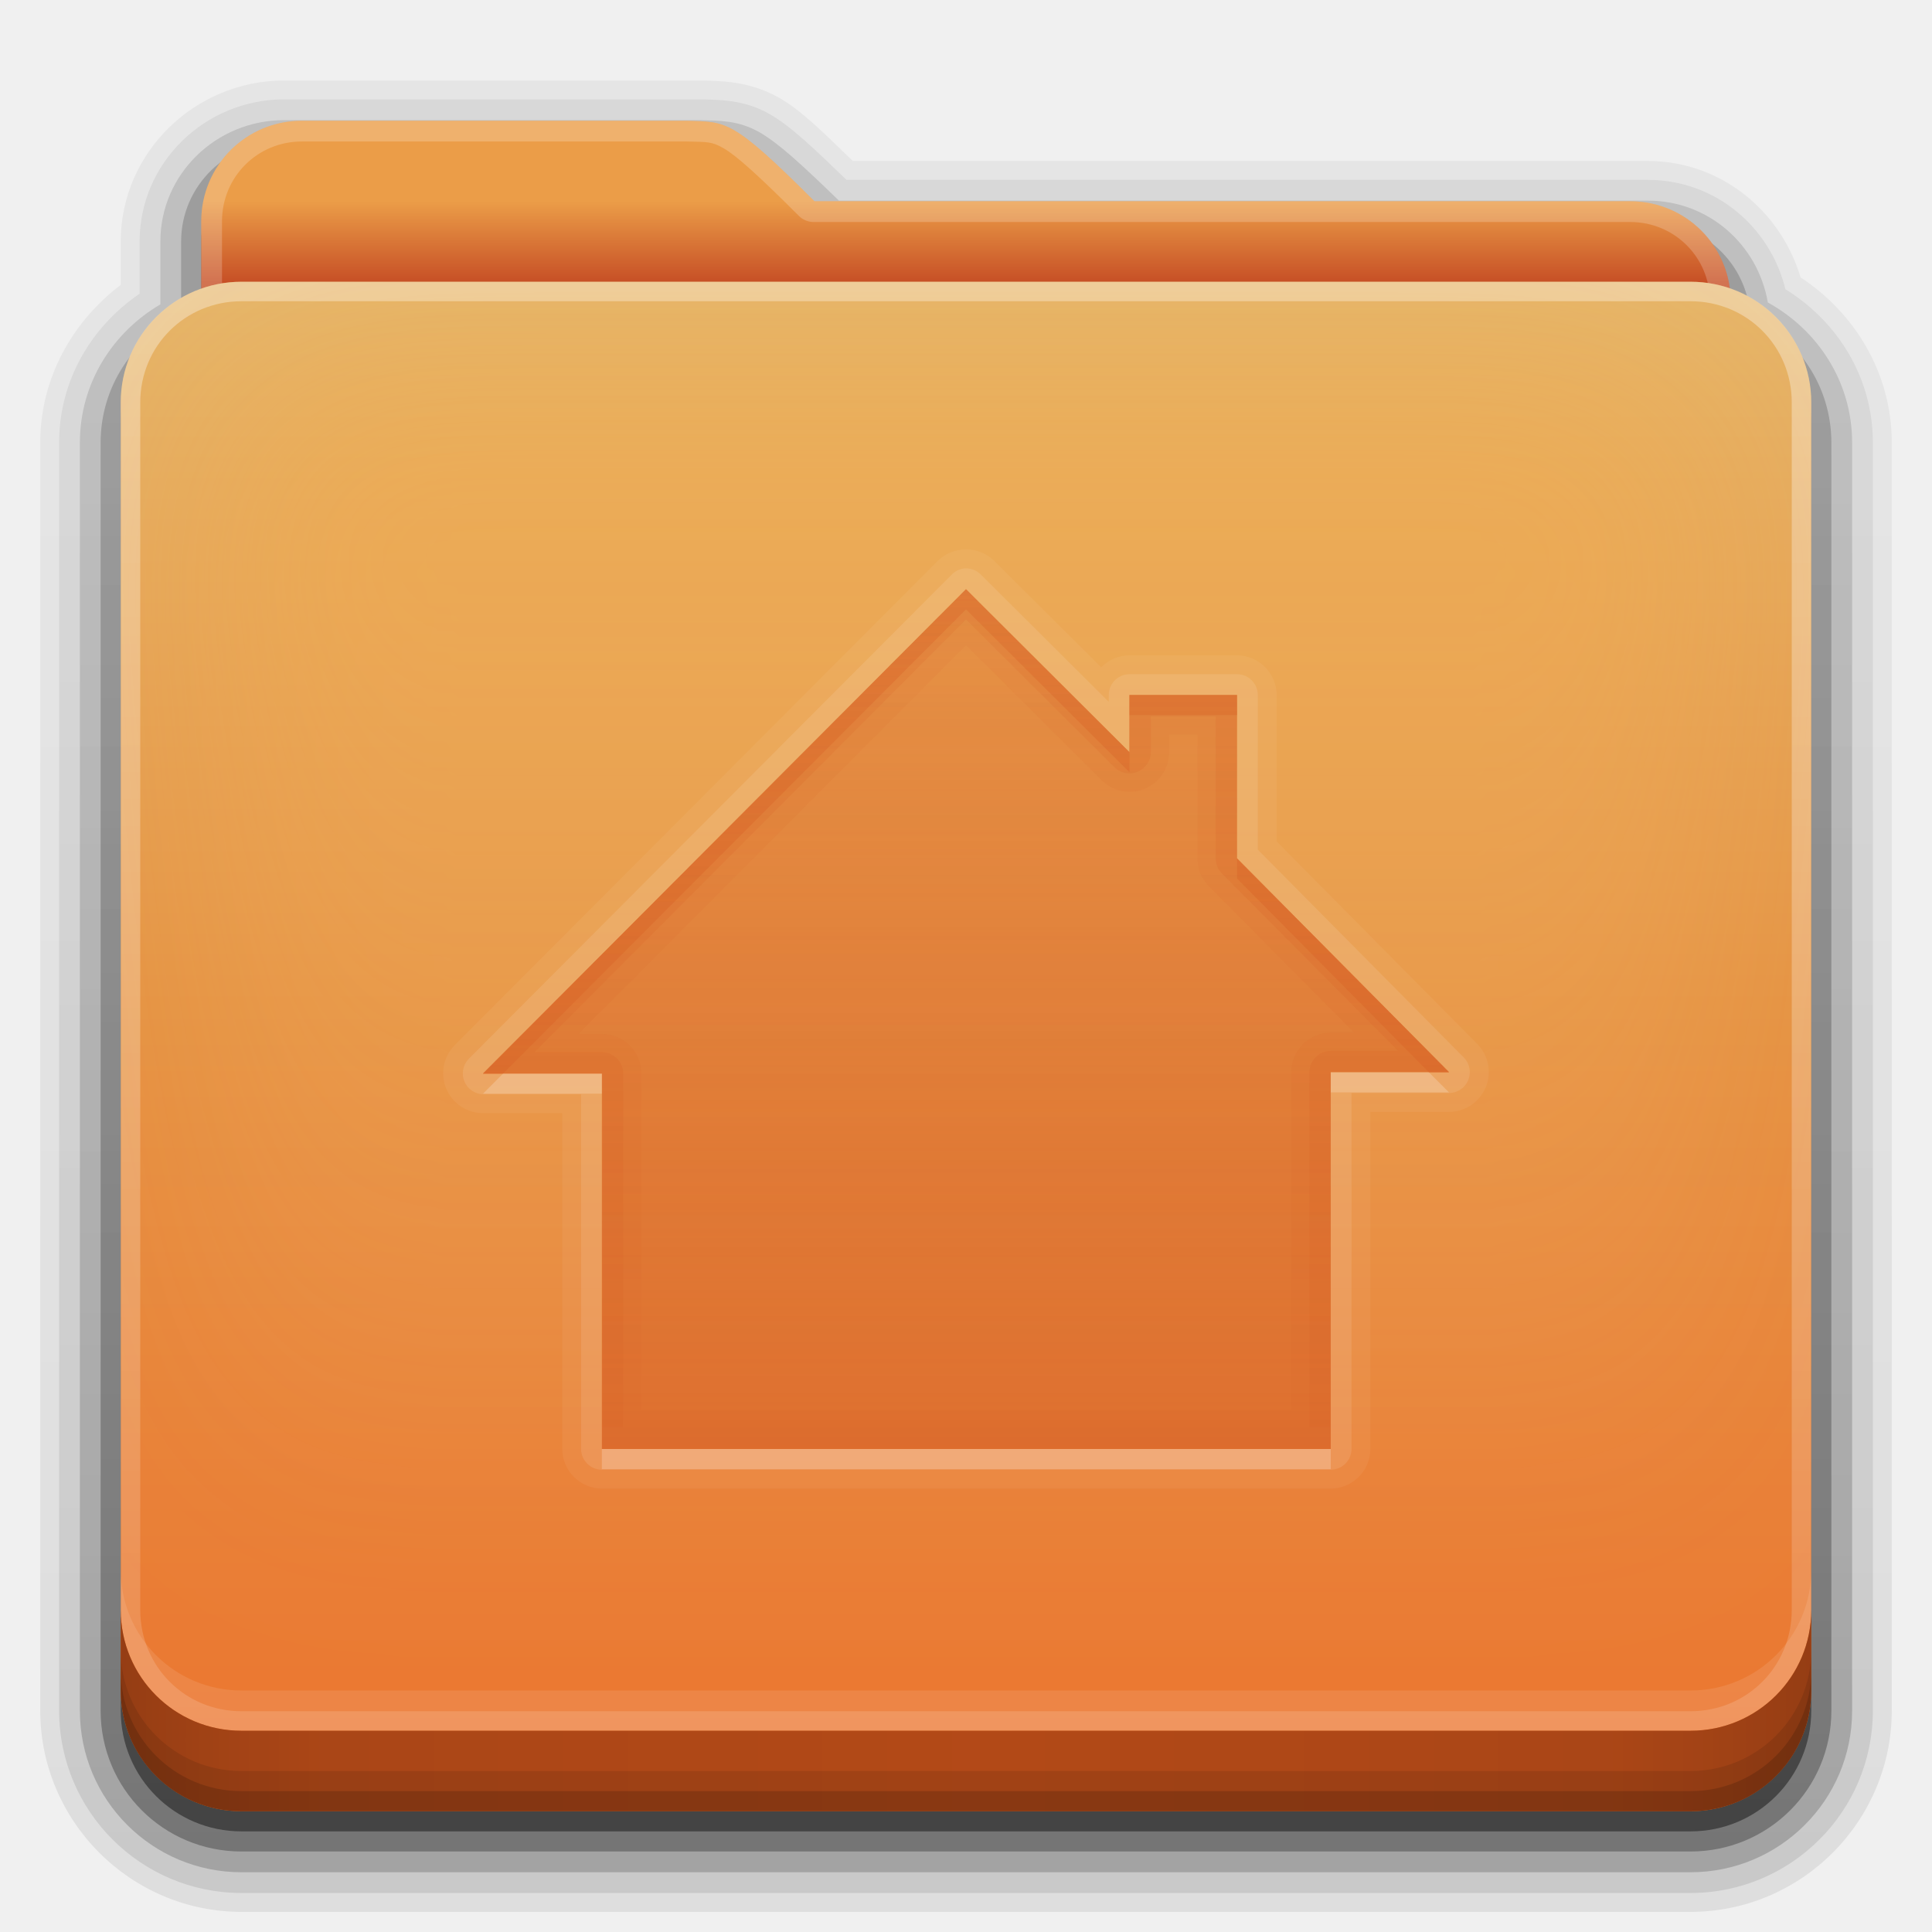
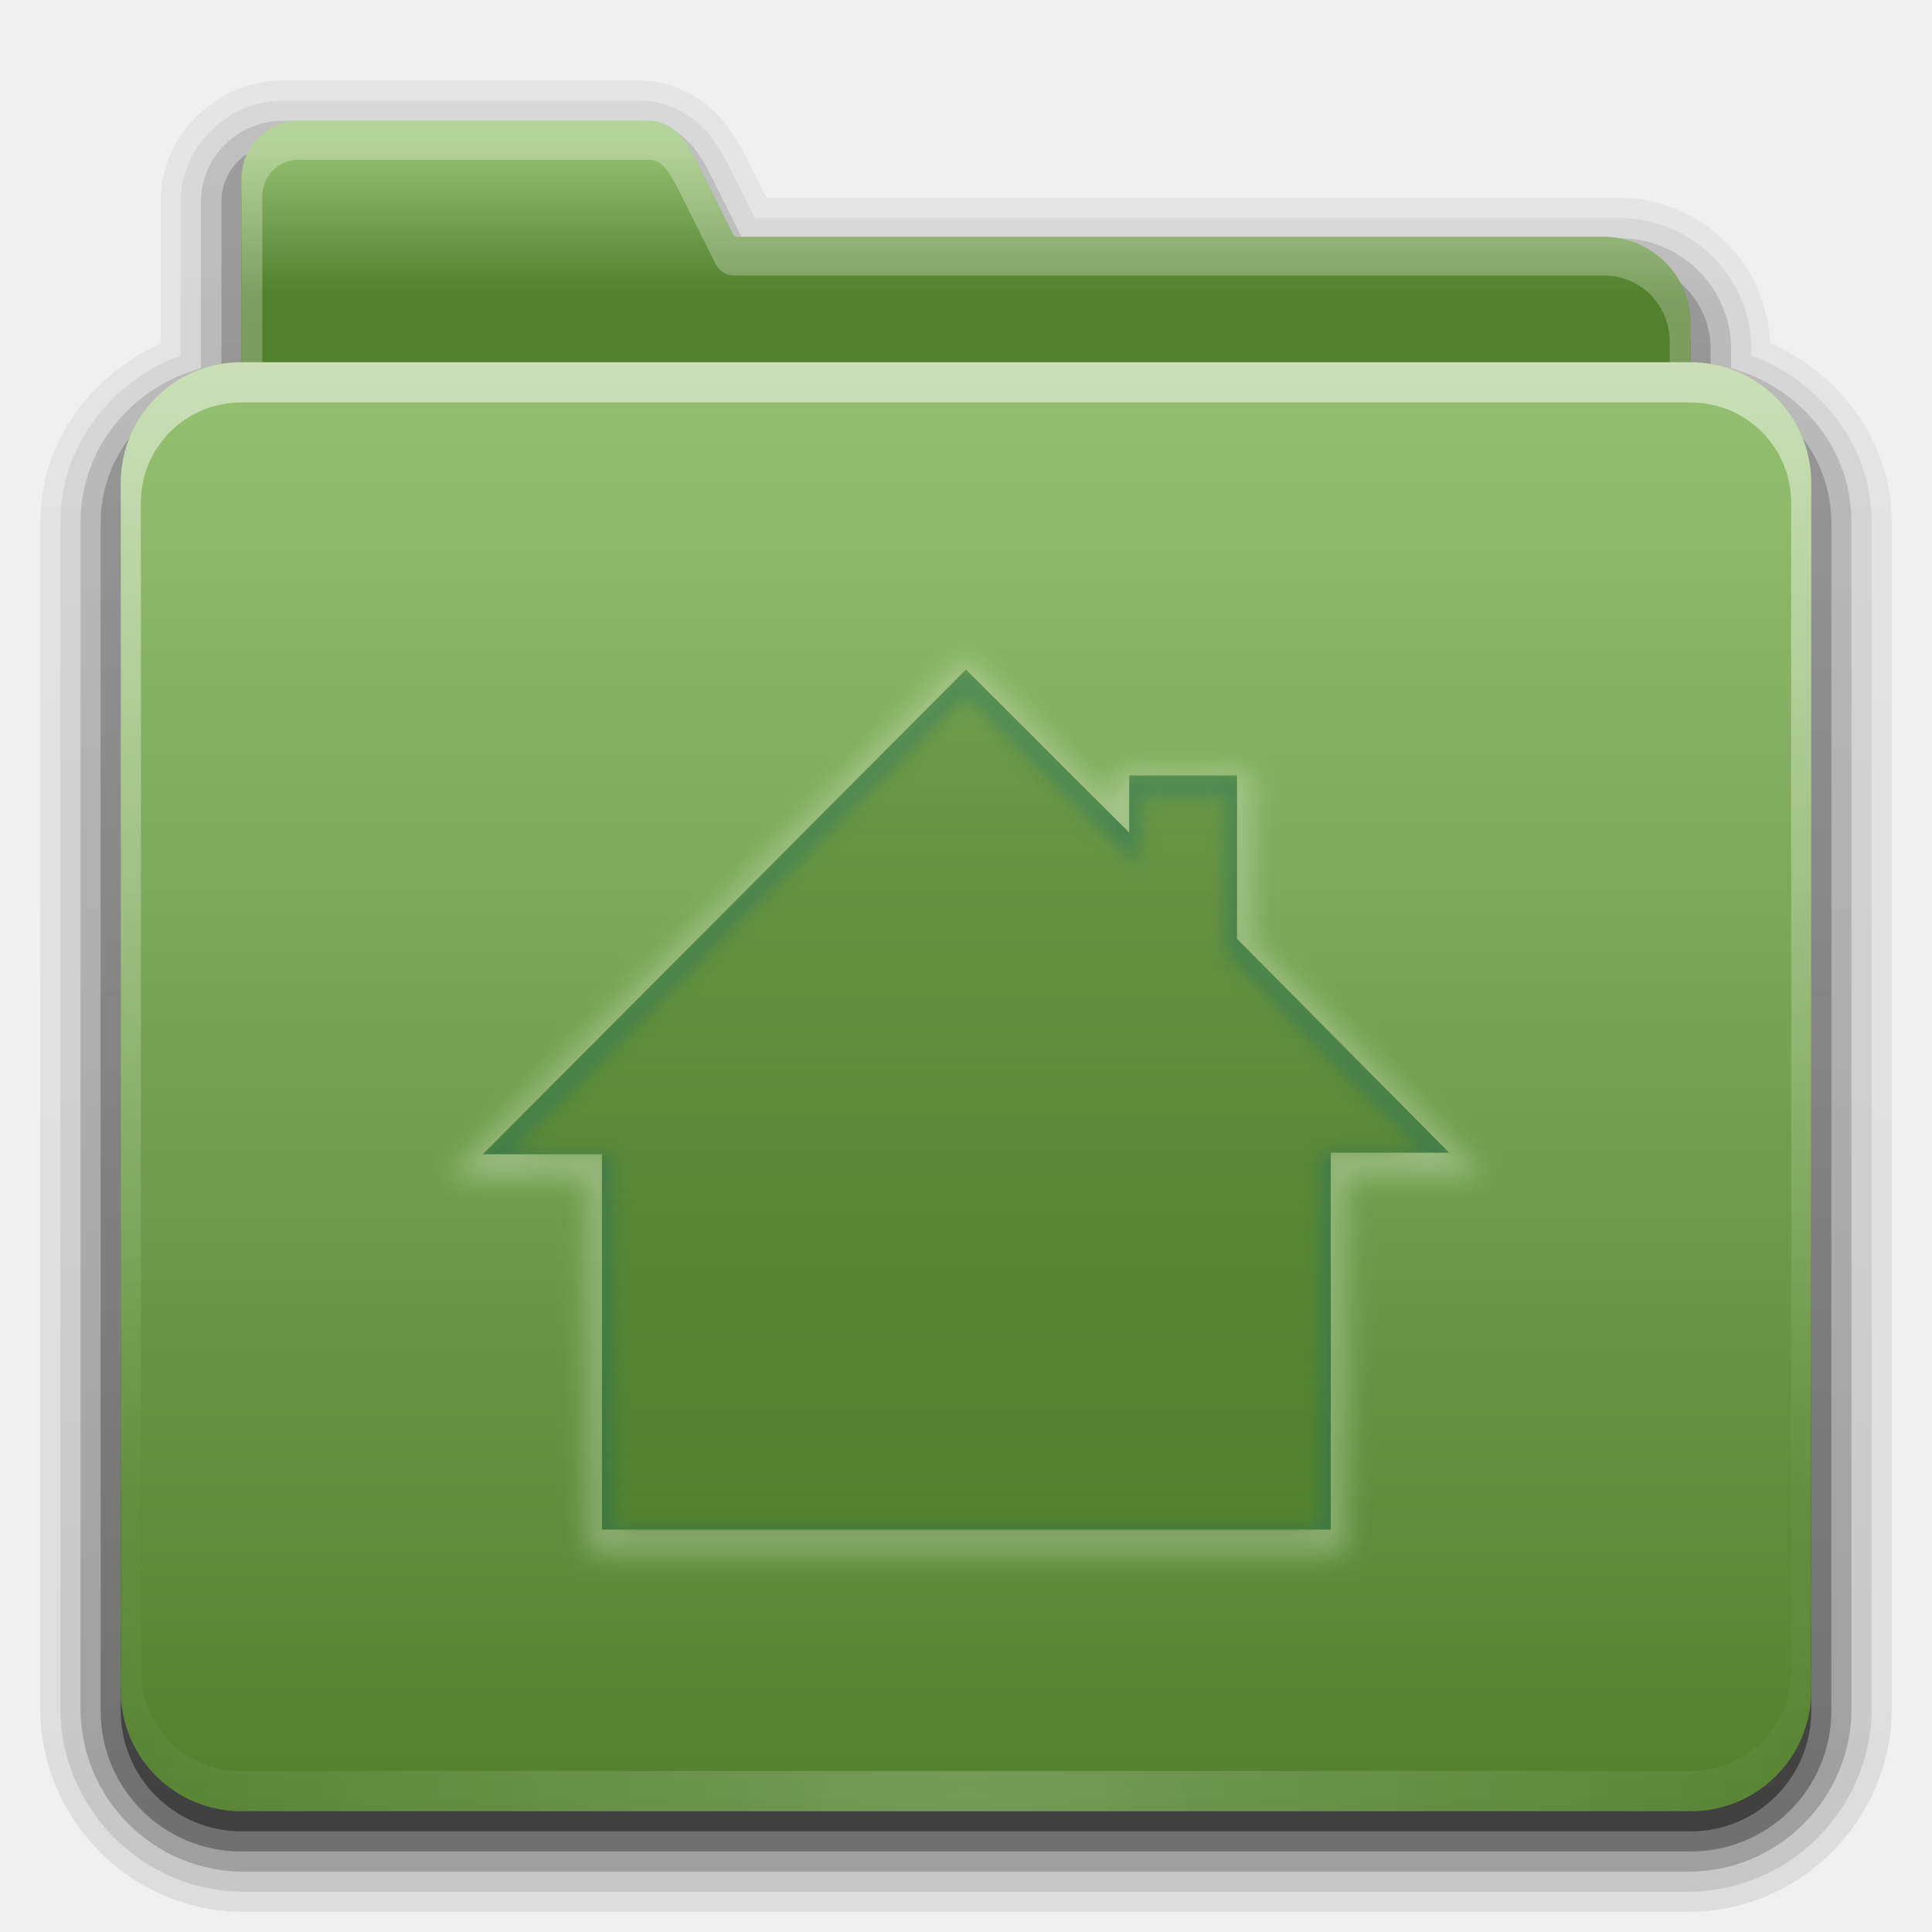
<svg xmlns="http://www.w3.org/2000/svg" xmlns:xlink="http://www.w3.org/1999/xlink" version="1.0" width="96" height="96" id="svg2408">
  <defs id="defs2410">
-     <linearGradient id="linearGradient3894">
-       <stop id="stop3901" style="stop-color:#c75026;stop-opacity:1" offset="0" />
-       <stop id="stop3905" style="stop-color:#eb9d48;stop-opacity:1" offset="1" />
-     </linearGradient>
-     <linearGradient id="linearGradient3885">
-       <stop id="stop3887" style="stop-color:#eb7731;stop-opacity:1" offset="0" />
-       <stop id="stop3889" style="stop-color:#e59343;stop-opacity:1" offset="0.5" />
-       <stop id="stop3891" style="stop-color:#e5b66b;stop-opacity:1" offset="1" />
-     </linearGradient>
-     <linearGradient id="linearGradient3874">
-       <stop id="stop3876" style="stop-color:#ffa32d;stop-opacity:1" offset="0" />
-       <stop id="stop3878" style="stop-color:#ffe4c1;stop-opacity:0" offset="1" />
+     <linearGradient id="linearGradient3658">
+       <stop id="stop3660" style="stop-color:#52802d;stop-opacity:1" offset="0" />
+       <stop id="stop3662" style="stop-color:#52802d;stop-opacity:0.471" offset="1" />
    </linearGradient>
    <linearGradient x1="11.794" y1="3.213" x2="11.794" y2="20.137" id="linearGradient3317" gradientUnits="userSpaceOnUse" gradientTransform="scale(1.059853,0.9435274)">
-       <stop id="stop3319" style="stop-color:#c6953a;stop-opacity:1" offset="0" />
-       <stop id="stop3321" style="stop-color:#ab7a1f;stop-opacity:1" offset="1" />
+       <stop id="stop3319" style="stop-color:#52802d;stop-opacity:1" offset="0" />
+       <stop id="stop3321" style="stop-color:#52802d;stop-opacity:1" offset="1" />
    </linearGradient>
-     <linearGradient x1="48.036" y1="25.911" x2="48.036" y2="85.821" id="linearGradient3361" xlink:href="#linearGradient3317" gradientUnits="userSpaceOnUse" />
+     <linearGradient id="linearGradient3348">
+       <stop id="stop3350" style="stop-color:#95c070;stop-opacity:1" offset="0" />
+       <stop id="stop3356" style="stop-color:#52802d;stop-opacity:1" offset="0.717" />
+       <stop id="stop3352" style="stop-color:#52802d;stop-opacity:1" offset="1" />
+     </linearGradient>
+     <linearGradient id="linearGradient3187">
+       <stop id="stop3189" style="stop-color:#52802d;stop-opacity:1" offset="0" />
+       <stop id="stop3191" style="stop-color:#95c070;stop-opacity:1" offset="1" />
+     </linearGradient>
    <linearGradient x1="45.448" y1="80.472" x2="45.448" y2="7.017" id="ButtonShadow" gradientUnits="userSpaceOnUse" gradientTransform="matrix(1.005865,0,0,0.994169,0,12)">
      <stop id="stop3750" style="stop-color:#000000;stop-opacity:1" offset="0" />
      <stop id="stop3752" style="stop-color:#000000;stop-opacity:0.588" offset="1" />
    </linearGradient>
-     <linearGradient x1="48" y1="78" x2="48" y2="5.988" id="linearGradient3706" xlink:href="#linearGradient3885" gradientUnits="userSpaceOnUse" gradientTransform="translate(0,8)" />
+     <linearGradient id="linearGradient3737">
+       <stop id="stop3739" style="stop-color:#ffffff;stop-opacity:1" offset="0" />
+       <stop id="stop3741" style="stop-color:#ffffff;stop-opacity:0" offset="1" />
+     </linearGradient>
+     <linearGradient x1="48" y1="78" x2="48" y2="5.988" id="linearGradient3706" xlink:href="#linearGradient3187" gradientUnits="userSpaceOnUse" gradientTransform="translate(0,12)" />
    <filter color-interpolation-filters="sRGB" id="filter3174">
      <feGaussianBlur id="feGaussianBlur3176" stdDeviation="1.71" />
    </filter>
-     <linearGradient x1="45.448" y1="80.472" x2="45.448" y2="5.297" id="linearGradient3664" xlink:href="#ButtonShadow" gradientUnits="userSpaceOnUse" gradientTransform="matrix(1.005865,0,0,0.994169,0,12)" />
-     <clipPath id="clipPath3860">
-       <rect width="84" height="72" rx="6" ry="6" x="6" y="18" id="rect3862" style="fill:#ff00ff;fill-opacity:1;fill-rule:nonzero;stroke:none" />
+     <linearGradient x1="36.357" y1="18" x2="36.357" y2="73.995" id="linearGradient3188" xlink:href="#linearGradient3737" gradientUnits="userSpaceOnUse" />
+     <linearGradient x1="23.607" y1="6" x2="23.607" y2="58.466" id="linearGradient4010" xlink:href="#linearGradient3737" gradientUnits="userSpaceOnUse" />
+     <linearGradient x1="45.448" y1="80.472" x2="45.448" y2="5.297" id="linearGradient4018" xlink:href="#ButtonShadow" gradientUnits="userSpaceOnUse" gradientTransform="matrix(1.005865,0,0,0.994169,0,12)" />
+     <linearGradient x1="34.86" y1="17.736" x2="34.86" y2="32.013" id="linearGradient4023" xlink:href="#linearGradient3348" gradientUnits="userSpaceOnUse" gradientTransform="matrix(0.72,0,0,0.72,1.92,-5.52)" />
+     <linearGradient id="linearGradient3737-5">
+       <stop id="stop3739-0" style="stop-color:#ffffff;stop-opacity:1" offset="0" />
+       <stop id="stop3741-4" style="stop-color:#ffffff;stop-opacity:0" offset="1" />
+     </linearGradient>
+     <radialGradient cx="48" cy="90.172" r="42" fx="48" fy="90.172" id="radialGradient3681" xlink:href="#linearGradient3737-5" gradientUnits="userSpaceOnUse" gradientTransform="matrix(1.157313,0,0,0.9959077,-7.551021,0.197132)" />
+     <linearGradient x1="48.036" y1="25.911" x2="48.036" y2="85.821" id="linearGradient3680" xlink:href="#linearGradient3317" gradientUnits="userSpaceOnUse" gradientTransform="translate(-100,80)" />
+     <linearGradient x1="47" y1="76" x2="47" y2="33.086" id="linearGradient3664" xlink:href="#linearGradient3658" gradientUnits="userSpaceOnUse" />
+     <clipPath id="clipPath3668">
+       <path d="m 48,33.268 -24,24.084 5.92,0 0,18.648 36.201,0 0,-18.732 5.879,0 -10.537,-10.62 0,-8.111 -5.352,0 0,2.843 L 48,33.268 z" id="path3670" style="opacity:0.9;fill:url(#linearGradient3672);fill-opacity:1;stroke:none;display:inline" />
    </clipPath>
-     <filter x="-0.166" y="-0.197" width="1.331" height="1.394" color-interpolation-filters="sRGB" id="filter3870">
-       <feGaussianBlur id="feGaussianBlur3872" stdDeviation="5.17" />
+     <linearGradient x1="47" y1="76" x2="47" y2="33.086" id="linearGradient3672" xlink:href="#linearGradient3658" gradientUnits="userSpaceOnUse" />
+     <filter color-interpolation-filters="sRGB" id="filter3674">
+       <feGaussianBlur id="feGaussianBlur3676" stdDeviation="0.454" />
    </filter>
-     <linearGradient id="linearGradient3892">
-       <stop id="stop3894" style="stop-color:#000000;stop-opacity:0.588" offset="0" />
-       <stop id="stop3896" style="stop-color:#000000;stop-opacity:0.471" offset="0.118" />
-       <stop id="stop3898" style="stop-color:#000000;stop-opacity:0.392" offset="0.238" />
-       <stop id="stop3900" style="stop-color:#000000;stop-opacity:0.314" offset="1" />
+     <clipPath id="clipPath3690">
+       <path d="m 77.375,23.75 c -3.324,0 -6,2.676 -6,6 l 0,49.25 c 0,3.324 2.676,6 6,6 l 59.875,0 c 3.324,0 6,-2.676 6,-6 l 0,-49.25 c 0,-3.324 -2.676,-6 -6,-6 l -59.875,0 z m 30.625,9.531 8.125,8.094 0,-2.844 5.344,0 0,8.125 10.531,10.625 -5.875,0 0,18.719 -36.219,0 0,-18.656 -5.906,0 24,-24.062 z" id="path3692" style="opacity:0.35;fill:#ff00ff;stroke:none" />
+     </clipPath>
+     <filter color-interpolation-filters="sRGB" id="filter3694">
+       <feGaussianBlur id="feGaussianBlur3696" stdDeviation="0.68" />
+     </filter>
+     <linearGradient x1="26.5" y1="90.313" x2="26.5" y2="6.917" id="linearGradient3671" xlink:href="#ButtonShadow-1" gradientUnits="userSpaceOnUse" />
+     <linearGradient x1="45.448" y1="80.472" x2="45.448" y2="7.017" id="ButtonShadow-1" gradientUnits="userSpaceOnUse" gradientTransform="matrix(1.005865,0,0,0.994169,0,12)">
+       <stop id="stop3750-2" style="stop-color:#000000;stop-opacity:1" offset="0" />
+       <stop id="stop3752-0" style="stop-color:#000000;stop-opacity:0.588" offset="1" />
    </linearGradient>
-     <linearGradient id="linearGradient4384">
-       <stop id="stop4386" style="stop-color:#ffffff;stop-opacity:1" offset="0" />
-       <stop id="stop4388" style="stop-color:#ffffff;stop-opacity:0" offset="1" />
-     </linearGradient>
-     <linearGradient x1="48" y1="75.083" x2="48" y2="-40" id="linearGradient3094" xlink:href="#linearGradient4384" gradientUnits="userSpaceOnUse" gradientTransform="matrix(1,0,0,-1,0,92)" />
-     <linearGradient x1="48.022" y1="22.933" x2="48.022" y2="81.481" id="linearGradient3123" xlink:href="#linearGradient3874" gradientUnits="userSpaceOnUse" />
-     <linearGradient x1="37.611" y1="27.111" x2="37.611" y2="21.556" id="linearGradient3105" xlink:href="#linearGradient3894" gradientUnits="userSpaceOnUse" gradientTransform="matrix(0.72,0,0,0.72,1.92,-5.52)" />
-     <linearGradient x1="43" y1="91" x2="43" y2="7" id="linearGradient3952" xlink:href="#ButtonShadow" gradientUnits="userSpaceOnUse" />
-     <linearGradient x1="45" y1="92" x2="45" y2="7" id="linearGradient3961" xlink:href="#ButtonShadow" gradientUnits="userSpaceOnUse" />
-     <linearGradient x1="45" y1="92" x2="45" y2="7" id="linearGradient3969" xlink:href="#ButtonShadow" gradientUnits="userSpaceOnUse" />
-     <linearGradient x1="45" y1="92" x2="45" y2="7" id="linearGradient3977" xlink:href="#ButtonShadow" gradientUnits="userSpaceOnUse" />
-     <linearGradient x1="45" y1="92" x2="45" y2="7" id="linearGradient3986" xlink:href="#ButtonShadow" gradientUnits="userSpaceOnUse" />
-     <linearGradient x1="90" y1="88" x2="48" y2="88" id="linearGradient3906" xlink:href="#linearGradient3892" gradientUnits="userSpaceOnUse" gradientTransform="translate(0,10)" spreadMethod="reflect" />
-     <linearGradient x1="47" y1="76" x2="47" y2="33.086" id="linearGradient3965" xlink:href="#linearGradient3877" gradientUnits="userSpaceOnUse" gradientTransform="translate(0,-4)" />
-     <linearGradient id="linearGradient3877">
-       <stop id="stop3879" style="stop-color:#da682a;stop-opacity:0.784" offset="0" />
-       <stop id="stop3883" style="stop-color:#da682a;stop-opacity:0.392" offset="1" />
-     </linearGradient>
-     <linearGradient x1="47" y1="76" x2="47" y2="33.086" id="linearGradient3956" xlink:href="#linearGradient3877" gradientUnits="userSpaceOnUse" gradientTransform="translate(0,-4)" />
-     <linearGradient x1="47" y1="76" x2="47" y2="33.086" id="linearGradient3947" xlink:href="#linearGradient3877" gradientUnits="userSpaceOnUse" gradientTransform="translate(0,-4)" />
-     <linearGradient x1="47" y1="76" x2="47" y2="33.086" id="linearGradient3078" xlink:href="#linearGradient3877" gradientUnits="userSpaceOnUse" gradientTransform="translate(0,-4)" />
+     <linearGradient x1="26.5" y1="90.313" x2="26.5" y2="6.917" id="linearGradient3692" xlink:href="#ButtonShadow-1" gradientUnits="userSpaceOnUse" gradientTransform="matrix(1.027778,0,0,1.012731,-1.333333,0.03087956)" />
+     <linearGradient x1="26.5" y1="90.313" x2="26.5" y2="6.917" id="linearGradient3701" xlink:href="#ButtonShadow-1" gradientUnits="userSpaceOnUse" gradientTransform="matrix(1.027778,0,0,1.012731,-1.333333,0.03087963)" />
+     <linearGradient x1="26.5" y1="90.313" x2="26.5" y2="6.917" id="linearGradient3709" xlink:href="#ButtonShadow-1" gradientUnits="userSpaceOnUse" gradientTransform="matrix(1.027778,0,0,1.012731,-1.333333,0.03087963)" />
+     <linearGradient x1="26.5" y1="90.313" x2="26.5" y2="6.917" id="linearGradient2946" xlink:href="#ButtonShadow-1" gradientUnits="userSpaceOnUse" gradientTransform="matrix(1.027778,0,0,1.012731,-1.333333,0.03087963)" />
  </defs>
  <g id="layer2" style="display:none">
-     <path d="M 14.969,8.803 C 13.329,8.803 12,10.085 12,11.678 L 12,19 c -3.324,0 -7,2.676 -7,6 l 0,61 c 0,3.324 2.676,6 6,6 l 74,0 c 3.324,0 6,-2.676 6,-6 l 0,-61 c 0,-3.324 -3.747,-6 -7.071,-6 l 0,-0.135 c 0,-2.389 -1.978,-4.312 -4.438,-4.312 l -43.335,0 -1.469,-2.875 C 33.954,10.253 33.359,8.803 31.719,8.803 l -16.75,0 z" id="rect3745" style="opacity:0.9;fill:url(#linearGradient3664);fill-opacity:1;fill-rule:nonzero;stroke:none;filter:url(#filter3174)" />
+     <path d="M 14.969,8.803 C 13.329,8.803 12,10.085 12,11.678 L 12,19 c -3.324,0 -7,2.676 -7,6 l 0,61 c 0,3.324 2.676,6 6,6 l 74,0 c 3.324,0 6,-2.676 6,-6 l 0,-61 c 0,-3.324 -3.747,-6 -7.071,-6 l 0,-0.135 c 0,-2.389 -1.978,-4.312 -4.438,-4.312 l -43.335,0 -1.469,-2.875 C 33.954,10.253 33.359,8.803 31.719,8.803 l -16.75,0 z" id="rect3745" style="opacity:0.9;fill:url(#linearGradient4018);fill-opacity:1;fill-rule:nonzero;stroke:none;filter:url(#filter3174)" />
  </g>
-   <g id="layer4" style="display:inline">
-     <path d="M 14.125,4 C 9.691,4 6,7.568 6,12 l 0,2.156 C 3.624,15.958 2,18.759 2,22 l 0,63 c 0,5.504 4.496,10 10,10 l 72,0 c 5.504,0 10,-4.496 10,-10 L 94,22 C 94,18.517 92.147,15.547 89.469,13.781 88.482,10.492 85.526,8 81.875,8 l -39.5,0 C 40.972,6.645 39.835,5.49 38.688,4.844 37.192,4.001 35.757,4.03 34.875,4 a 0.928,0.928 0 0 0 -0.031,0 c -0.001,-1.73e-5 -0.03,-1.73e-5 -0.031,0 L 34.781,4 14.125,4 z" id="path3984" style="opacity:0.08;fill:url(#linearGradient3986);fill-opacity:1;fill-rule:nonzero;stroke:none;display:inline" />
-     <path d="M 14.125,4.938 C 10.184,4.938 6.938,8.081 6.938,12 l 0,2.594 c -2.383,1.622 -4,4.294 -4,7.406 l 0,63 c 0,5.001 4.061,9.062 9.062,9.062 l 72,0 c 5.001,0 9.062,-4.061 9.062,-9.062 l 0,-63 c 0,-3.261 -1.773,-6.04 -4.344,-7.625 C 87.958,11.279 85.241,8.938 81.875,8.938 l -39.812,0 C 40.465,7.396 39.29,6.26 38.219,5.656 36.946,4.939 35.771,4.969 34.844,4.938 a 1.044,1.044 0 0 0 -0.031,0 c -10e-7,0 -0.031,0 -0.031,0 l -20.656,0 z" id="path3975" style="opacity:0.1;fill:url(#linearGradient3977);fill-opacity:1;fill-rule:nonzero;stroke:none;display:inline" />
-     <path d="M 14.125,5.969 C 10.736,5.969 7.969,8.657 7.969,12 l 0,3.125 c -2.375,1.394 -4,3.92 -4,6.875 l 0,63 c 0,4.438 3.593,8.031 8.031,8.031 l 72,0 c 4.438,0 8.031,-3.593 8.031,-8.031 l 0,-63 c 0,-3.032 -1.712,-5.604 -4.188,-6.969 -0.492,-2.86 -2.929,-5.062 -5.969,-5.062 l -40.188,0 C 39.853,8.194 38.679,7.103 37.719,6.562 36.681,5.978 35.778,6.001 34.812,5.969 a 1.044,1.044 0 0 0 -0.031,0 l -20.656,0 z" id="path3967" style="opacity:0.2;fill:url(#linearGradient3969);fill-opacity:1;fill-rule:nonzero;stroke:none;display:inline" />
-     <path d="M 14.125,7 C 11.282,7 9,9.23 9,12 l 0,3.688 C 6.636,16.809 5,19.2 5,22 l 0,63 c 0,3.878 3.122,7 7,7 l 72,0 c 3.878,0 7,-3.122 7,-7 L 91,22 C 91,19.19 89.347,16.804 86.969,15.688 86.799,13.069 84.607,11 81.875,11 l -40.594,0 c -4.221,-4.112 -4.503,-3.933 -6.5,-4 L 14.125,7 z" id="path3908-1" style="opacity:0.3;fill:url(#linearGradient3961);fill-opacity:1;fill-rule:nonzero;stroke:none;display:inline" />
-     <path d="m 15,7 c -2.77,0 -5,2.23 -5,5 l 0,3.344 C 7.666,16.165 6,18.379 6,21 l 0,64 c 0,3.324 2.676,6 6,6 l 72,0 c 3.324,0 6,-2.676 6,-6 L 90,21 C 90,18.358 88.3,16.149 85.938,15.344 85.611,12.893 83.542,11 81,11 L 40.469,11 C 36.356,6.888 36.102,7.067 34.156,7 L 15,7 z" id="path3941" style="opacity:0.45;fill:url(#linearGradient3952);fill-opacity:1;fill-rule:nonzero;stroke:none;display:inline" />
+   <g id="layer5" style="display:inline">
+     <path d="M 13.969,4 C 10.668,4 7.875,6.693 7.875,10.031 l 0,7.062 c -3.436,1.561 -6,4.841 -6,8.906 l 0,59 c 0,5.561 4.564,10.125 10.125,10.125 l 72,0 c 5.561,0 10.125,-4.564 10.125,-10.125 l 0,-59 c 0,-4.091 -2.594,-7.389 -6.062,-8.938 -0.16,-3.993 -3.474,-7.219 -7.5,-7.219 l -42.5,0 L 37.438,8.625 C 37.135,8.029 36.735,7.04 35.938,6.062 35.034,4.956 33.554,4 31.719,4 l -17.75,0 z" transform="matrix(0.99729,0,0,0.9986283,0.1300813,0.00548696)" id="path3715" style="opacity:0.08;fill:url(#linearGradient2946);fill-opacity:1;fill-rule:nonzero;stroke:none;display:inline" />
+     <path d="m 13.969,4.969 c -2.783,0 -5.125,2.257 -5.125,5.062 l 0,7.312 0,0.312 c -3.437,1.29 -6,4.44 -6,8.344 l 0,59 c 0,5.04 4.116,9.156 9.156,9.156 l 72,0 c 5.04,0 9.156,-4.116 9.156,-9.156 l 0,-59 c 0,-3.904 -2.563,-7.053 -6,-8.344 l 0,-0.312 c 0,-3.603 -2.985,-6.531 -6.594,-6.531 l -43.094,0 -0.875,-1.75 C 36.264,8.412 35.884,7.51 35.188,6.656 34.437,5.737 33.229,4.969 31.719,4.969 l -17.75,0 z" transform="matrix(0.9965398,0,0,0.9978977,0.16609,0.04169586)" id="path3707" style="opacity:0.1;fill:url(#linearGradient3709);fill-opacity:1;fill-rule:nonzero;stroke:none;display:inline" />
+     <path d="M 13.969,6 C 11.737,6 9.875,7.797 9.875,10.031 l 0,7.312 0,0.969 c -3.428,0.951 -6,3.959 -6,7.688 l 0,59 c 0,4.484 3.641,8.125 8.125,8.125 l 72,0 c 4.484,0 8.125,-3.641 8.125,-8.125 l 0,-59 c 0,-3.728 -2.572,-6.737 -6,-7.688 l 0,-0.969 c 0,-3.038 -2.506,-5.5 -5.562,-5.5 l -43.719,0 -1.156,-2.312 C 35.334,8.836 34.988,8.026 34.406,7.312 33.824,6.599 32.874,6 31.719,6 l -17.75,0 z" transform="matrix(0.9971671,0,0,0.9985653,0.1359773,0.00860826)" id="path3698" style="opacity:0.2;fill:url(#linearGradient3701);fill-opacity:1;fill-rule:nonzero;stroke:none;display:inline" />
+     <path d="M 13.969,7.125 C 12.329,7.125 11,8.415 11,10.031 l 0,7.312 0,1.75 C 7.603,19.579 5,22.464 5,26 l 0,59 c 0,3.878 3.122,7 7,7 l 72,0 c 3.878,0 7,-3.122 7,-7 l 0,-59 c 0,-3.536 -2.603,-6.421 -6,-6.906 l 0,-1.75 c 0,-2.424 -1.978,-4.375 -4.438,-4.375 l -44.406,0 -1.469,-2.938 C 33.954,8.586 33.359,7.125 31.719,7.125 l -17.75,0 z" id="path3679" style="opacity:0.3;fill:url(#linearGradient3692);fill-opacity:1;fill-rule:nonzero;stroke:none;display:inline" />
+     <path d="M 14.875,7 C 13.279,7 12,8.279 12,9.875 L 12,17.094 12,19 c -3.324,0 -6,2.676 -6,6 l 0,60 c 0,3.324 2.676,6 6,6 l 72,0 c 3.324,0 6,-2.676 6,-6 l 0,-60 c 0,-3.324 -2.676,-6 -6,-6 l 0,-1.906 C 84,14.7 82.081,12.75 79.688,12.75 l -43.219,0 -1.438,-2.875 C 34.318,8.448 33.752,7 32.156,7 L 14.875,7 z" id="path2885" style="opacity:0.45;fill:url(#linearGradient3671);fill-opacity:1;fill-rule:nonzero;stroke:none;display:inline" />
  </g>
  <g id="layer3" style="display:inline">
-     <rect width="75" height="62.679" rx="6" ry="6" x="10.536" y="23.143" id="rect3352" style="fill:url(#linearGradient3361);fill-opacity:1;fill-rule:nonzero;stroke:none;display:inline" />
-     <path d="m 15,6 c -2.77,0 -5,2.23 -5,5 l 0,59.812 c 0,2.393 1.919,4.312 4.312,4.312 l 67.375,0 C 84.081,75.125 86,73.206 86,70.812 L 86,15 c 0,-2.77 -2.23,-5 -5,-5 L 40.469,10 C 36.356,5.888 36.102,6.067 34.156,6 z" id="path3908" style="fill:url(#linearGradient3105);fill-opacity:1;fill-rule:nonzero;stroke:none;display:inline" />
-     <path d="m 15,6 c -2.77,0 -5,2.23 -5,5 l 0,59.812 c 0,2.393 1.919,4.312 4.312,4.312 l 67.375,0 C 84.081,75.125 86,73.206 86,70.812 L 86,15 c 0,-2.77 -2.23,-5 -5,-5 L 40.469,10 C 36.356,5.888 36.102,6.067 34.156,6 L 15,6 z m 0,1.031 19.125,0 0.031,0 c 0.965,0.031 1.193,-0.017 1.812,0.344 0.63,0.367 1.707,1.332 3.75,3.375 a 1.044,1.044 0 0 0 0.75,0.281 l 40.531,0 c 2.21,0 3.969,1.759 3.969,3.969 l 0,55.812 c 0,1.835 -1.446,3.281 -3.281,3.281 l -67.375,0 c -1.835,0 -3.281,-1.446 -3.281,-3.281 l 0,-59.812 c 0,-2.21 1.759,-3.969 3.969,-3.969 z" id="path3108" style="opacity:0.2;fill:#ffffff;fill-opacity:1;fill-rule:nonzero;stroke:none;display:inline" />
+     <path d="M 14.88,6 C 13.284,6 12,7.284 12,8.88 l 0,7.2 0,50.4 0,4.32 c 0,2.393 1.927,4.32 4.32,4.32 l 63.36,0 c 2.393,0 4.32,-1.927 4.32,-4.32 l 0,-54.72 c 0,-2.393 -1.927,-4.32 -4.32,-4.32 l -43.2,0 -1.44,-2.88 C 34.326,7.453 33.756,6 32.16,6 L 14.88,6 z" id="rect3325" style="fill:url(#linearGradient4023);fill-opacity:1;fill-rule:nonzero;stroke:none;display:inline" />
+     <path d="M 14.875,6 C 13.279,6 12,7.279 12,8.875 l 0,7.219 0,50.375 0,4.344 c 0,2.393 1.919,4.312 4.312,4.312 l 63.375,0 C 82.081,75.125 84,73.206 84,70.812 L 84,16.094 C 84,13.7 82.081,11.75 79.688,11.75 l -43.219,0 -1.438,-2.875 C 34.318,7.448 33.752,6 32.156,6 L 14.875,6 z m 0,1.938 17.281,0 c 0.487,0 0.66,0.113 0.969,0.5 0.308,0.387 0.63,1.072 1,1.812 l 1.438,2.875 c 0.173,0.342 0.523,0.559 0.906,0.562 l 43.219,0 c 1.835,0 3.281,1.468 3.281,3.312 l 0,54.719 c 0,1.844 -1.437,3.281 -3.281,3.281 l -63.375,0 c -1.844,0 -3.281,-1.437 -3.281,-3.281 l 0,-4.344 0,-50.375 0,-7.219 c 0,-1.047 0.797,-1.844 1.844,-1.844 z" id="path3997" style="opacity:0.3;fill:url(#linearGradient4010);fill-opacity:1;fill-rule:nonzero;stroke:none;display:inline" />
  </g>
-   <g id="layer1" style="display:inline">
-     <rect width="84" height="76" rx="6" ry="6" x="6" y="14" id="rect2419" style="fill:url(#linearGradient3706);fill-opacity:1;fill-rule:nonzero;stroke:none" />
-     <path d="M 12,86 C 8.676,86 6,83.324 6,80 L 6,20 c 0,-3.324 2.676,-6 6,-6 l 72,0 c 3.324,0 6,2.676 6,6 l 0,60 c 0,3.324 -2.676,6 -6,6 z m 0,-0.969 72,0 c 2.805,0 5.031,-2.226 5.031,-5.031 l 0,-60 c 0,-2.805 -2.226,-5.031 -5.031,-5.031 l -72,0 c -2.805,0 -5.031,2.226 -5.031,5.031 l 0,60 c 0,2.805 2.226,5.031 5.031,5.031 z" id="rect4377" style="opacity:0.35;fill:url(#linearGradient3094);fill-opacity:1;fill-rule:nonzero;stroke:none" />
-     <path d="m 6,78 0,2 c 0,3.324 2.676,6 6,6 l 72,0 c 3.324,0 6,-2.676 6,-6 l 0,-2 c 0,3.324 -2.676,6 -6,6 L 12,84 C 8.676,84 6,81.324 6,78 z" id="rect3841" style="opacity:0.1;fill:#ffffff;fill-opacity:1;fill-rule:nonzero;stroke:none" />
+   <g id="layer1">
+     <path d="m 12,18 c -3.324,0 -6,2.676 -6,6 l 0,60 c 0,3.324 2.676,6 6,6 l 72,0 c 3.324,0 6,-2.676 6,-6 l 0,-60 c 0,-3.324 -2.676,-6 -6,-6 l -72,0 z" id="rect2419" style="fill:url(#linearGradient3706);fill-opacity:1;fill-rule:nonzero;stroke:none" />
+     <path d="m 12,18 c -3.324,0 -6,2.676 -6,6 l 0,2 0,56 0,2 c 0,0.335 0.041,0.651 0.094,0.969 0.049,0.296 0.097,0.597 0.188,0.875 0.01,0.03 0.021,0.064 0.031,0.094 0.099,0.288 0.235,0.547 0.375,0.812 0.145,0.274 0.316,0.536 0.5,0.781 0.184,0.246 0.374,0.473 0.594,0.688 0.44,0.428 0.943,0.815 1.5,1.094 0.279,0.14 0.573,0.247 0.875,0.344 -0.256,-0.1 -0.487,-0.236 -0.719,-0.375 -0.007,-0.004 -0.024,0.004 -0.031,0 -0.032,-0.019 -0.062,-0.043 -0.094,-0.062 -0.12,-0.077 -0.231,-0.164 -0.344,-0.25 -0.106,-0.081 -0.213,-0.161 -0.312,-0.25 C 8.478,88.557 8.309,88.373 8.156,88.188 8.049,88.057 7.938,87.922 7.844,87.781 7.819,87.743 7.805,87.695 7.781,87.656 7.716,87.553 7.651,87.452 7.594,87.344 7.493,87.149 7.388,86.928 7.312,86.719 7.305,86.697 7.289,86.678 7.281,86.656 7.249,86.564 7.245,86.469 7.219,86.375 7.188,86.268 7.148,86.172 7.125,86.062 7.052,85.721 7,85.364 7,85 L 7,83 7,27 7,25 c 0,-2.782 2.218,-5 5,-5 l 2,0 68,0 2,0 c 2.782,0 5,2.218 5,5 l 0,2 0,56 0,2 c 0,0.364 -0.052,0.721 -0.125,1.062 -0.044,0.207 -0.088,0.398 -0.156,0.594 -0.008,0.022 -0.023,0.041 -0.031,0.062 -0.063,0.174 -0.138,0.367 -0.219,0.531 -0.042,0.083 -0.079,0.17 -0.125,0.25 -0.055,0.097 -0.127,0.188 -0.188,0.281 -0.094,0.141 -0.205,0.276 -0.312,0.406 -0.143,0.174 -0.303,0.347 -0.469,0.5 -0.011,0.01 -0.02,0.021 -0.031,0.031 -0.138,0.126 -0.285,0.234 -0.438,0.344 -0.103,0.073 -0.204,0.153 -0.312,0.219 -0.007,0.004 -0.024,-0.004 -0.031,0 -0.232,0.139 -0.463,0.275 -0.719,0.375 0.302,-0.097 0.596,-0.204 0.875,-0.344 0.557,-0.279 1.06,-0.666 1.5,-1.094 0.22,-0.214 0.409,-0.442 0.594,-0.688 0.184,-0.246 0.355,-0.508 0.5,-0.781 0.14,-0.265 0.276,-0.525 0.375,-0.812 0.01,-0.031 0.021,-0.063 0.031,-0.094 0.09,-0.278 0.139,-0.579 0.188,-0.875 C 89.959,84.651 90,84.335 90,84 l 0,-2 0,-56 0,-2 c 0,-3.324 -2.676,-6 -6,-6 l -72,0 z" id="rect3728" style="opacity:0.5;fill:url(#linearGradient3188);fill-opacity:1;fill-rule:nonzero;stroke:none" />
+     <path d="M 12,90 C 8.676,90 6,87.324 6,84 L 6,82 6,26 6,24 c 0,-0.335 0.041,-0.651 0.094,-0.969 0.049,-0.296 0.097,-0.597 0.188,-0.875 0.01,-0.03 0.021,-0.064 0.031,-0.094 0.099,-0.288 0.235,-0.547 0.375,-0.812 0.145,-0.274 0.316,-0.536 0.5,-0.781 0.184,-0.246 0.374,-0.473 0.594,-0.688 0.44,-0.428 0.943,-0.815 1.5,-1.094 0.279,-0.14 0.573,-0.247 0.875,-0.344 -0.256,0.1 -0.487,0.236 -0.719,0.375 -0.007,0.004 -0.024,-0.004 -0.031,0 -0.032,0.019 -0.062,0.043 -0.094,0.062 -0.12,0.077 -0.231,0.164 -0.344,0.25 -0.106,0.081 -0.213,0.161 -0.312,0.25 -0.178,0.161 -0.347,0.345 -0.5,0.531 -0.108,0.13 -0.218,0.265 -0.312,0.406 -0.025,0.038 -0.038,0.086 -0.062,0.125 -0.065,0.103 -0.13,0.205 -0.188,0.312 -0.101,0.195 -0.206,0.416 -0.281,0.625 C 7.305,21.303 7.289,21.322 7.281,21.344 7.249,21.436 7.245,21.531 7.219,21.625 7.188,21.732 7.148,21.828 7.125,21.938 7.052,22.279 7,22.636 7,23 l 0,2 0,56 0,2 c 0,2.782 2.218,5 5,5 l 2,0 68,0 2,0 c 2.782,0 5,-2.218 5,-5 l 0,-2 0,-56 0,-2 c 0,-0.364 -0.052,-0.721 -0.125,-1.062 -0.044,-0.207 -0.088,-0.398 -0.156,-0.594 -0.008,-0.022 -0.023,-0.041 -0.031,-0.062 -0.063,-0.174 -0.138,-0.367 -0.219,-0.531 -0.042,-0.083 -0.079,-0.17 -0.125,-0.25 -0.055,-0.097 -0.127,-0.188 -0.188,-0.281 -0.094,-0.141 -0.205,-0.276 -0.312,-0.406 -0.143,-0.174 -0.303,-0.347 -0.469,-0.5 -0.011,-0.01 -0.02,-0.021 -0.031,-0.031 -0.138,-0.126 -0.285,-0.234 -0.438,-0.344 -0.103,-0.073 -0.204,-0.153 -0.312,-0.219 -0.007,-0.004 -0.024,0.004 -0.031,0 -0.232,-0.139 -0.463,-0.275 -0.719,-0.375 0.302,0.097 0.596,0.204 0.875,0.344 0.557,0.279 1.06,0.666 1.5,1.094 0.22,0.214 0.409,0.442 0.594,0.688 0.184,0.246 0.355,0.508 0.5,0.781 0.14,0.265 0.276,0.525 0.375,0.812 0.01,0.031 0.021,0.063 0.031,0.094 0.09,0.278 0.139,0.579 0.188,0.875 C 89.959,23.349 90,23.665 90,24 l 0,2 0,56 0,2 c 0,3.324 -2.676,6 -6,6 l -72,0 z" id="path3615" style="opacity:0.2;fill:url(#radialGradient3681);fill-opacity:1;fill-rule:nonzero;stroke:none" />
  </g>
-   <g id="layer7">
-     <path d="m 6,80 0,4 c 0,3.324 2.676,6 6,6 l 72,0 c 3.324,0 6,-2.676 6,-6 l 0,-4 c 0,3.324 -2.676,6 -6,6 L 12,86 C 8.676,86 6,83.324 6,80 z" id="path3067" style="opacity:0.8;fill:#ce4f16;fill-opacity:1;fill-rule:nonzero;stroke:none;display:inline" />
-     <g transform="translate(0,-10)" id="g3901">
-       <path d="m 6,90 0,4 c 0,3.324 2.676,6 6,6 l 72,0 c 3.324,0 6,-2.676 6,-6 l 0,-4 c 0,3.324 -2.676,6 -6,6 L 12,96 C 8.676,96 6,93.324 6,90 z" id="path3888" style="opacity:0.5;fill:url(#linearGradient3906);fill-opacity:1;fill-rule:nonzero;stroke:none;display:inline" />
-       <path d="m 6,92 0,2 c 0,3.324 2.676,6 6,6 l 72,0 c 3.324,0 6,-2.676 6,-6 l 0,-2 c 0,3.324 -2.676,6 -6,6 L 12,98 C 8.676,98 6,95.324 6,92 z" id="rect4345" style="opacity:0.1;color:#000000;fill:#000000;fill-opacity:1;fill-rule:nonzero;stroke:none;stroke-width:1.5;marker:none;visibility:visible;display:inline;overflow:visible;enable-background:accumulate" />
-       <path d="m 6,93 0,1 c 0,3.324 2.676,6 6,6 l 72,0 c 3.324,0 6,-2.676 6,-6 l 0,-1 c 0,3.324 -2.676,6 -6,6 L 12,99 C 8.676,99 6,96.324 6,93 z" id="rect4336" style="opacity:0.15;color:#000000;fill:#000000;fill-opacity:1;fill-rule:nonzero;stroke:none;stroke-width:1.5;marker:none;visibility:visible;display:inline;overflow:visible;enable-background:accumulate" />
-     </g>
-   </g>
-   <g id="layer5" style="display:inline">
-     <path d="m 15.969,22.531 c -2.846,0.004 -5.433,2.592 -5.438,5.438 l 0,48.062 c 0.004,2.846 2.592,5.433 5.438,5.438 l 64.062,0 c 2.846,-0.004 5.433,-2.592 5.438,-5.438 l 0,-48.062 c -0.004,-2.846 -2.592,-5.433 -5.438,-5.438 z" transform="translate(0,-4)" clip-path="url(#clipPath3860)" id="path3850" style="opacity:0.3;fill:url(#linearGradient3123);fill-opacity:1;fill-rule:nonzero;stroke:none;filter:url(#filter3870)" />
-   </g>
-   <g id="layer6">
-     <path d="m 47.781,27.312 a 1.982,1.982 0 0 0 -1.188,0.562 l -24,24.062 A 1.982,1.982 0 0 0 24,55.312 l 3.938,0 0,16.688 a 1.982,1.982 0 0 0 1.969,1.969 l 36.219,0 A 1.982,1.982 0 0 0 68.094,72 l 0,-16.75 3.906,0 a 1.982,1.982 0 0 0 1.406,-3.375 l -9.969,-10.062 0,-7.281 a 1.982,1.982 0 0 0 -1.969,-1.969 l -5.344,0 a 1.982,1.982 0 0 0 -1.406,0.594 L 49.406,27.875 a 1.982,1.982 0 0 0 -1.625,-0.562 z M 48,29.281 56.125,37.375 l 0,-2.844 5.344,0 0,8.125 10.531,10.625 -5.875,0 0,18.719 -36.219,0 0,-18.656 -5.906,0 24,-24.063 z" id="path3994" style="opacity:0.05;fill:#ffffff;fill-opacity:1;stroke:none;display:inline" />
-     <path d="m 47.875,28.25 a 1.037,1.037 0 0 0 -0.594,0.312 l -24,24.063 A 1.037,1.037 0 0 0 24,54.375 l 4.875,0 0,17.625 a 1.037,1.037 0 0 0 1.031,1.031 l 36.219,0 A 1.037,1.037 0 0 0 67.156,72 l 0,-17.688 4.844,0 a 1.037,1.037 0 0 0 0.75,-1.75 L 62.5,42.219 l 0,-7.688 a 1.037,1.037 0 0 0 -1.031,-1.031 l -5.344,0 a 1.037,1.037 0 0 0 -1.031,1.031 l 0,0.344 -6.375,-6.344 A 1.037,1.037 0 0 0 47.875,28.25 z M 48,29.281 56.125,37.375 l 0,-2.844 5.344,0 0,8.125 10.531,10.625 -5.875,0 0,18.719 -36.219,0 0,-18.656 -5.906,0 24,-24.063 z" id="path3983" style="opacity:0.1;fill:#ffffff;fill-opacity:1;stroke:none;display:inline" />
-     <path d="m 48,29.268 -24,24.084 5.92,0 0,18.648 36.201,0 0,-18.732 5.879,0 -10.537,-10.62 0,-8.112 -5.352,0 0,2.843 L 48,29.268 z" id="path3347" style="opacity:0.9;fill:url(#linearGradient3078);fill-opacity:1;stroke:none;display:inline" />
-     <path d="m 48,29.281 -24,24.063 5.906,0 0,18.656 36.219,0 0,-18.719 5.875,0 -10.531,-10.625 0,-8.125 -5.344,0 0,2.844 L 48,29.281 z m 0,2.781 6.75,6.719 A 1.965,1.965 0 0 0 58.094,37.375 l 0,-0.875 1.406,0 0,6.156 a 1.965,1.965 0 0 0 0.562,1.375 l 7.219,7.281 -1.156,0 a 1.965,1.965 0 0 0 -1.969,1.969 l 0,16.75 -32.281,0 0,-16.688 A 1.965,1.965 0 0 0 29.906,51.375 L 28.75,51.375 48,32.062 z" id="path3935" style="opacity:0.25;fill:url(#linearGradient3947);fill-opacity:1;stroke:none;display:inline" />
-     <path d="m 48,29.281 -24,24.063 5.906,0 0,18.656 36.219,0 0,-18.719 5.875,0 -10.531,-10.625 0,-8.125 -5.344,0 0,2.844 L 48,29.281 z m 0,1.5 7.375,7.344 a 1.065,1.065 0 0 0 1.812,-0.75 l 0,-1.781 3.219,0 0,7.063 a 1.065,1.065 0 0 0 0.312,0.75 l 8.75,8.812 -3.344,0 a 1.065,1.065 0 0 0 -1.062,1.062 l 0,17.656 -34.094,0 0,-17.594 a 1.065,1.065 0 0 0 -1.062,-1.062 l -3.344,0 L 48,30.781 z" id="path3931" style="opacity:0.5;fill:url(#linearGradient3956);fill-opacity:1;stroke:none;display:inline" />
-     <path d="m 48,29.281 -24,24.063 1,0 23,-23.063 8.125,8.094 0,-1 L 48,29.281 z m 8.125,5.25 0,1 5.344,0 0,-1 -5.344,0 z m 5.344,8.125 0,1 9.531,9.625 1,0 -10.531,-10.625 z" id="path3959" style="fill:url(#linearGradient3965);fill-opacity:1;stroke:none;display:inline" />
-     <path d="m 66.125,53.281 0,1 5.875,0 -1,-1 -4.875,0 z M 25,53.344 l -1,1 5.906,0 0,-1 -4.906,0 z M 29.906,72 l 0,1 36.219,0 0,-1 -36.219,0 z" id="path3968" style="opacity:0.2;fill:#ffffff;fill-opacity:1;stroke:none;display:inline" />
+   <g id="layer4">
+     <path d="m 108,33.768 -24,24.084 5.92,0 0,18.648 36.201,0 0,-18.732 5.879,0 -10.537,-10.62 0,-8.111 -5.352,0 0,2.843 L 108,33.768 z" transform="translate(-60,0)" clip-path="url(#clipPath3690)" id="path3678" style="opacity:0.3;fill:none;stroke:#ffffff;stroke-width:1.5;stroke-miterlimit:4;stroke-dasharray:none;display:inline;filter:url(#filter3694)" />
+     <path d="m 48,33.268 -24,24.084 5.92,0 0,18.648 36.201,0 0,-18.732 5.879,0 -10.537,-10.62 0,-8.111 -5.352,0 0,2.843 L 48,33.268 z" id="path3347" style="opacity:0.9;fill:url(#linearGradient3664);fill-opacity:1;stroke:none;display:inline" />
+     <rect width="75" height="62.679" rx="6" ry="6" x="-89.464" y="103.143" id="rect3678" style="fill:url(#linearGradient3680);fill-opacity:1;fill-rule:nonzero;stroke:none;display:inline" />
+     <path d="m -52,115.268 -24,24.084 5.92,0 0,18.648 36.201,0 0,-18.732 5.879,0 -10.537,-10.62 0,-8.111 -5.352,0 0,2.843 L -52,115.268 z" id="path3673" style="opacity:0.4;fill:#ff0000;fill-opacity:1;stroke:none;display:inline" />
+     <path d="m 48,33.768 -24,24.084 5.92,0 0,18.648 36.201,0 0,-18.732 5.879,0 -10.537,-10.62 0,-8.111 -5.352,0 0,2.843 L 48,33.768 z" clip-path="url(#clipPath3668)" id="path3664" style="opacity:0.35;fill:none;stroke:#0d6471;display:inline;filter:url(#filter3674)" />
  </g>
</svg>
